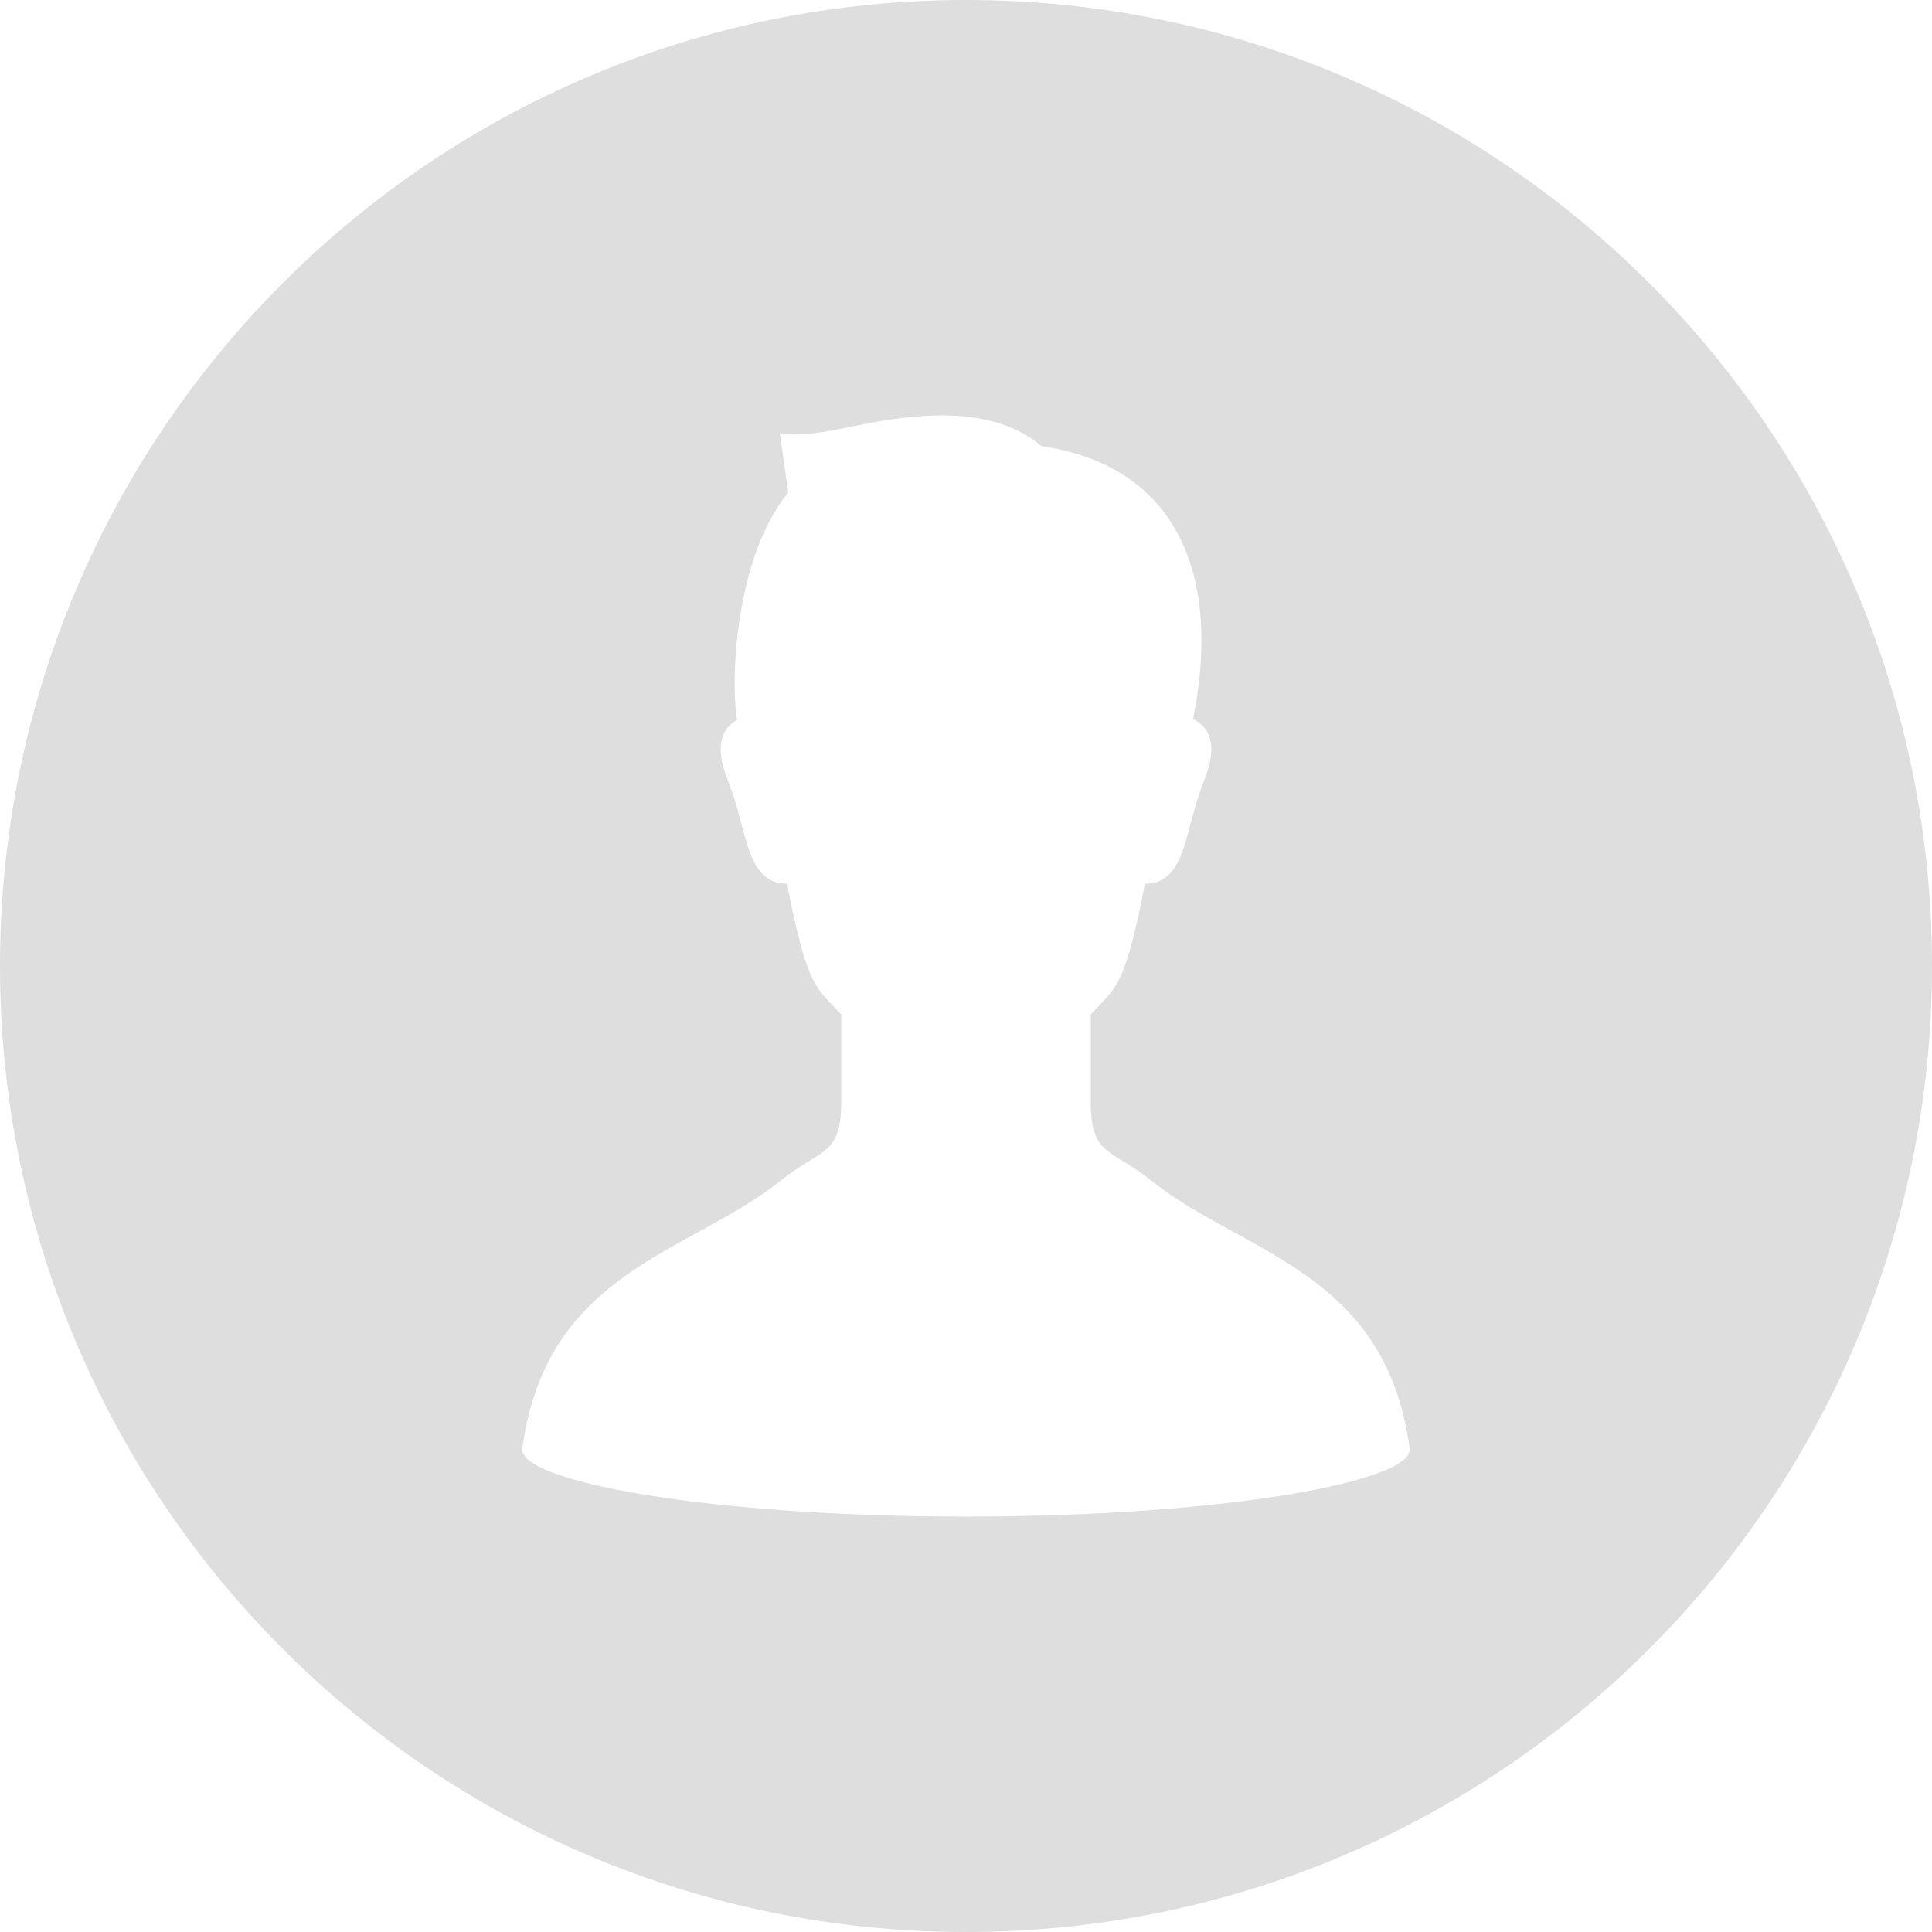
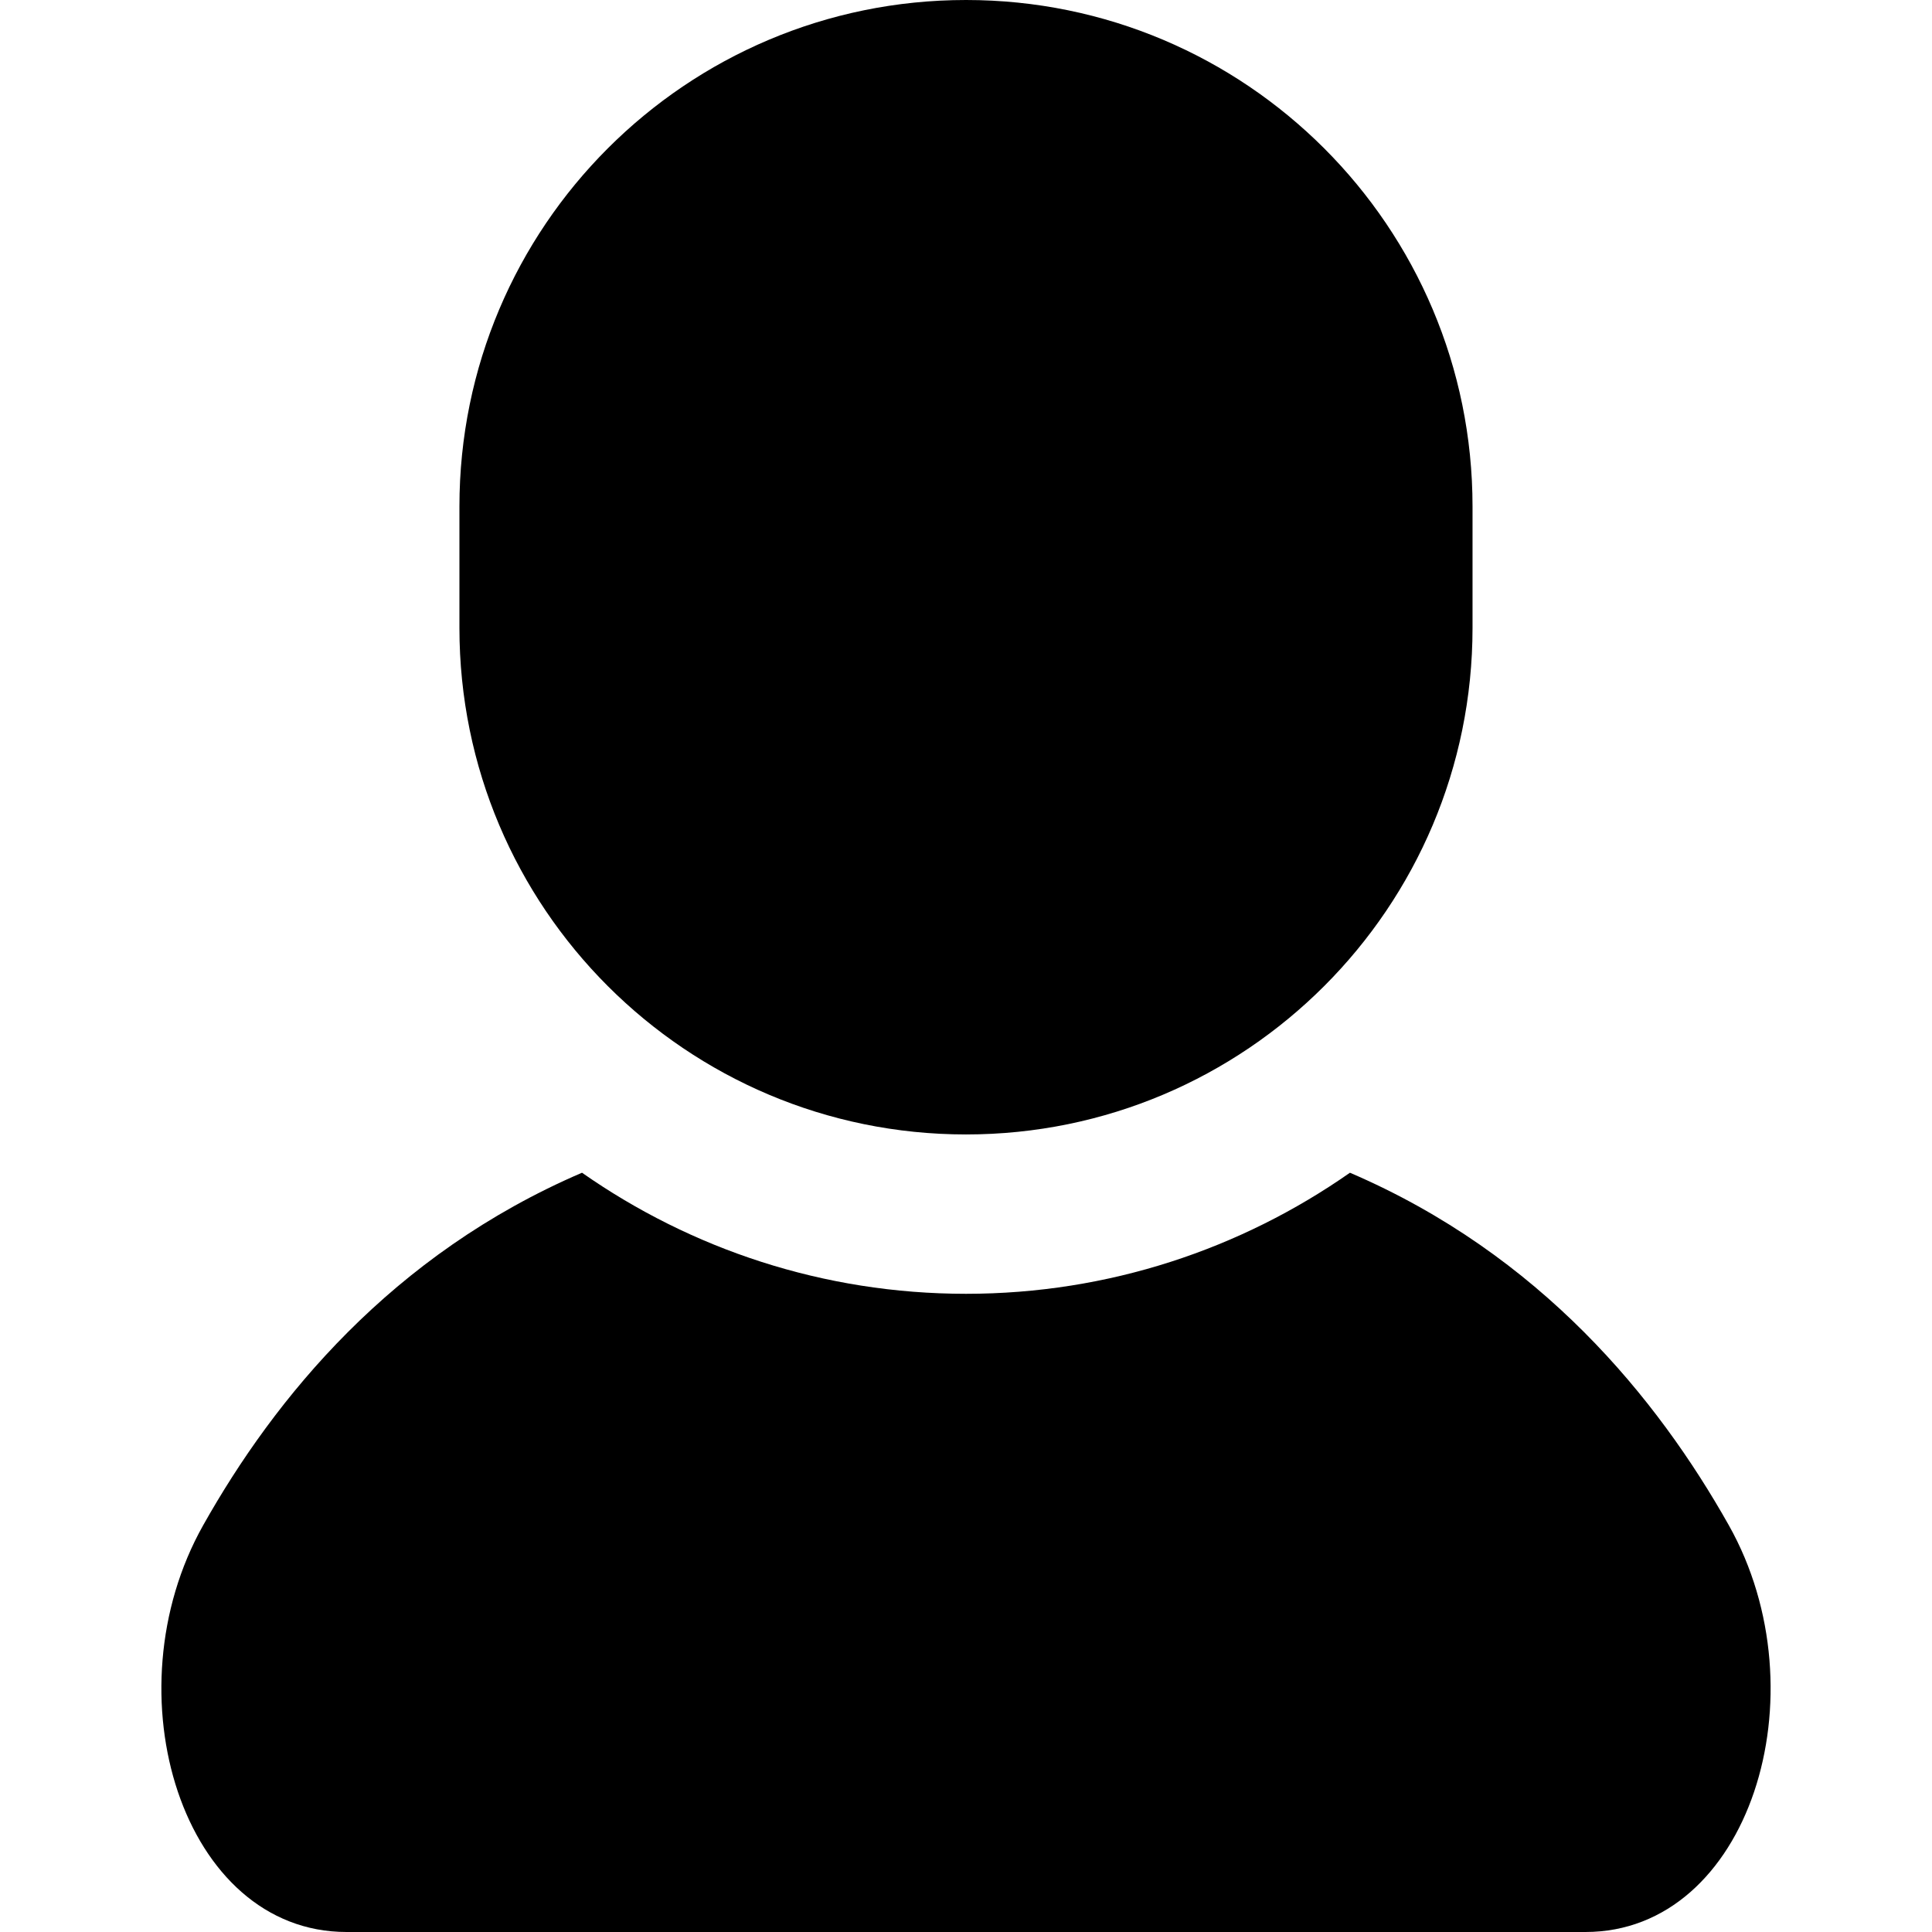
<svg xmlns="http://www.w3.org/2000/svg" height="64px" width="64px" version="1.1" id="_x32_" viewBox="0 0 512 512" xml:space="preserve" fill="#000000">
  <g id="SVGRepo_bgCarrier" stroke-width="0" />
  <g id="SVGRepo_tracerCarrier" stroke-linecap="round" stroke-linejoin="round" />
  <g id="SVGRepo_iconCarrier">
-     <style type="text/css"> .st0{fill:#dedede;} </style>
+     <style type="text/css"> .st0{fill:#000000;} </style>
    <g>
-       <path class="st0" d="M256,0C114.613,0,0,114.616,0,255.996C0,397.382,114.613,512,256,512c141.386,0,256-114.617,256-256.004 C512,114.616,397.387,0,256,0z M255.996,401.912c-69.247-0.03-118.719-9.438-117.564-18.058 c6.291-47.108,44.279-51.638,68.402-70.94c10.832-8.666,16.097-6.5,16.097-20.945c0-5.053,0-14.446,0-23.111 c-6.503-7.219-8.867-6.317-14.366-34.663c-11.112,0-10.396-14.446-15.638-27.255c-4.09-9.984-0.988-14.294,2.443-16.165 c-1.852-9.87-0.682-43.01,13.532-60.259l-2.242-15.649c0,0,4.47,1.121,15.646-1.122c11.181-2.227,38.004-8.93,53.654,4.477 c37.557,5.522,47.53,36.368,40.204,72.326c3.598,1.727,7.178,5.962,2.901,16.392c-5.238,12.809-4.522,27.255-15.634,27.255 c-5.496,28.346-7.863,27.444-14.366,34.663c0,8.666,0,18.058,0,23.111c0,14.445,5.261,12.279,16.093,20.945 c24.126,19.301,62.111,23.831,68.406,70.94C374.715,392.474,325.246,401.882,255.996,401.912z" />
+       <path class="st0" d="M458.159,404.216c-18.93-33.65-49.934-71.764-100.409-93.431c-28.868,20.196-63.938,32.087-101.745,32.087 c-37.828,0-72.898-11.89-101.767-32.087c-50.474,21.667-81.479,59.782-100.398,93.431C28.731,448.848,48.417,512,91.842,512 c43.426,0,164.164,0,164.164,0s120.726,0,164.153,0C463.583,512,483.269,448.848,458.159,404.216z" />
+       <path class="st0" d="M256.005,300.641c74.144,0,134.231-60.108,134.231-134.242v-32.158C390.236,60.108,330.149,0,256.005,0 c-74.155,0-134.252,60.108-134.252,134.242V166.4C121.753,240.533,181.851,300.641,256.005,300.641z" />
    </g>
  </g>
</svg>
